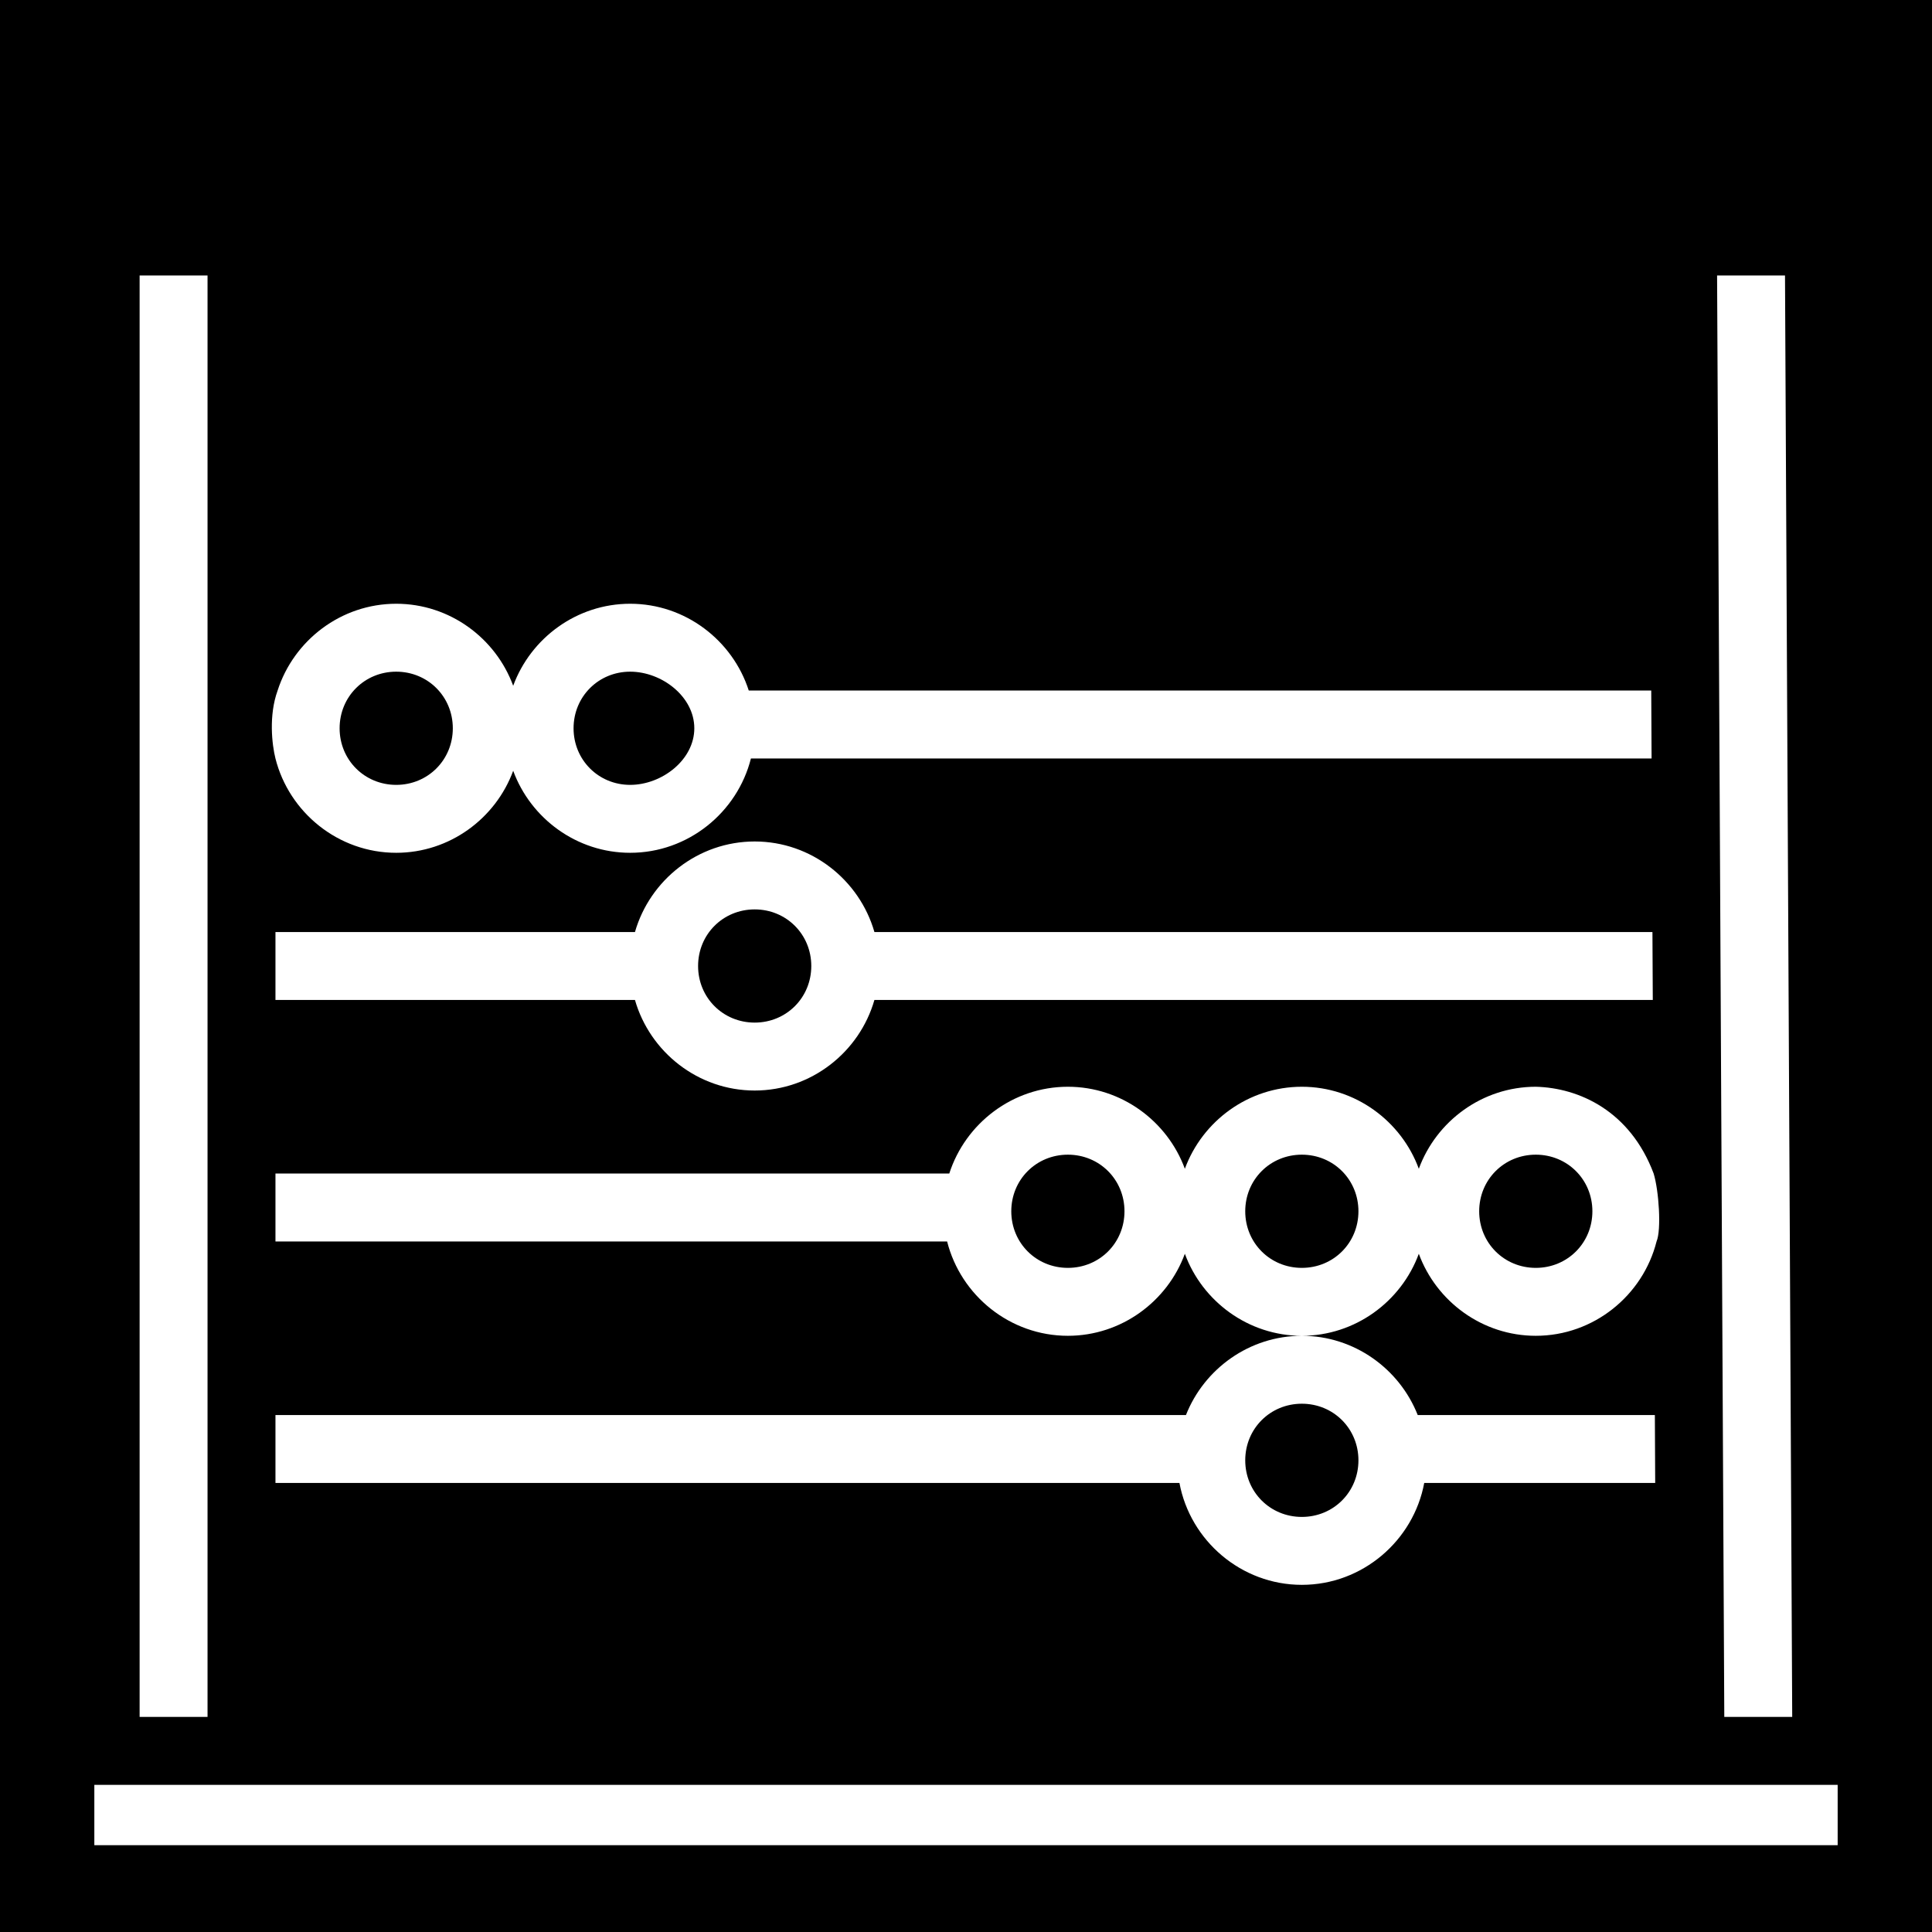
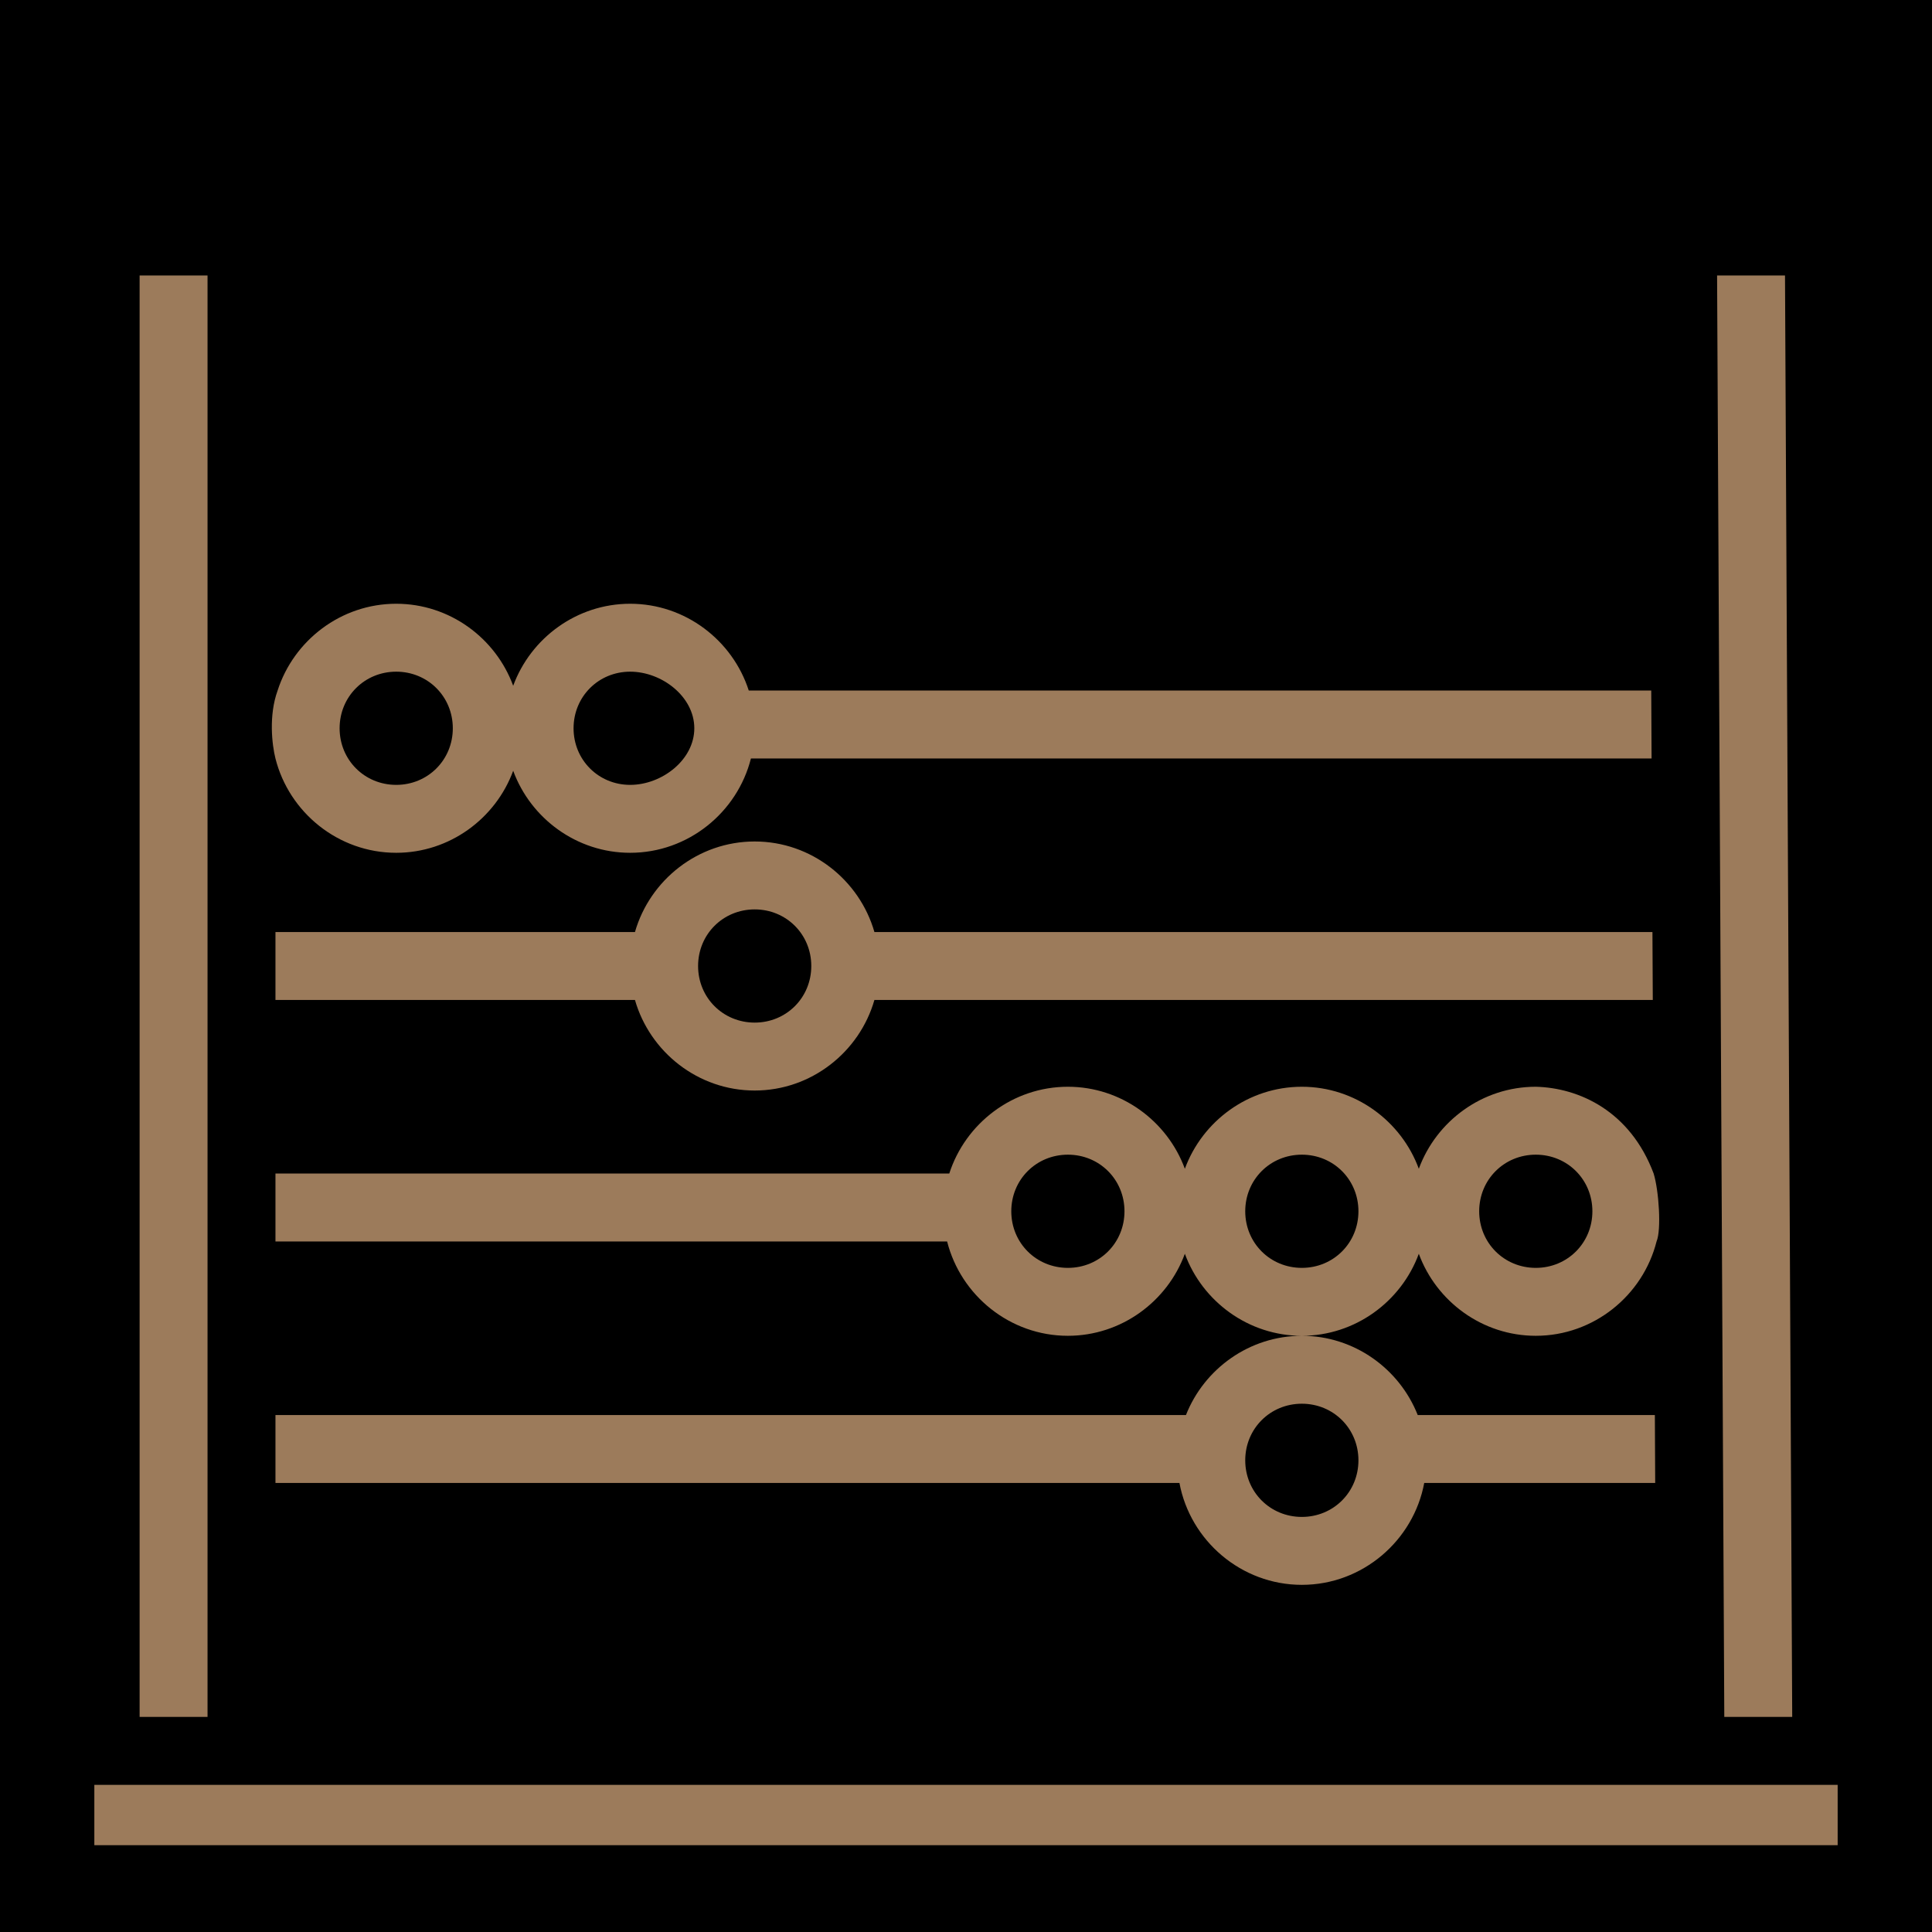
- <svg xmlns="http://www.w3.org/2000/svg" viewBox="0 0 512 512">
-   <path d="M0 0h512v512H0z" />
-   <path fill="#fff" d="M37 73v382h18V73zm418.045 0l1.91 382h18l-1.91-382zM105 160c-14.638 0-27.157 9.715-31.43 23-2.405 6.634-1.479 14.38-.574 18 3.61 14.3 16.641 25 32.004 25 14.17 0 26.36-9.102 31-21.736C140.64 216.898 152.83 226 167 226c15.363 0 28.394-10.7 32.004-25h238.682l-.09-18H198.43c-4.273-13.285-16.792-23-31.43-23-14.17 0-26.36 9.102-31 21.736C131.36 169.102 119.17 160 105 160zm0 18c8.39 0 15 6.61 15 15s-6.61 15-15 15-15-6.61-15-15 6.61-15 15-15zm62 0c8.39 0 17 6.61 17 15s-8.61 15-17 15-15-6.61-15-15 6.61-15 15-15zm33 45c-15.002 0-27.775 10.206-31.729 24H73v18h95.271c3.954 13.794 16.727 24 31.729 24 15.002 0 27.775-10.206 31.729-24h206.277l-.092-18H231.73c-3.954-13.794-16.727-24-31.729-24zm0 18c8.39 0 15 6.61 15 15s-6.61 15-15 15-15-6.61-15-15 6.61-15 15-15zm83 47c-14.638 0-27.157 9.715-31.43 23H73v18h177.996c3.61 14.3 16.641 25 32.004 25 14.17 0 26.36-9.102 31-21.736C318.64 344.898 330.83 354 345 354c14.17 0 26.36-9.102 31-21.736C380.64 344.898 392.83 354 407 354c15.363 0 28.394-10.7 32.004-25 1.31-3.077.621-13.458-.77-18C432 294.406 418.467 288.286 407 288c-14.17 0-26.36 9.102-31 21.736C371.36 297.102 359.17 288 345 288c-14.17 0-26.36 9.102-31 21.736C309.36 297.102 297.17 288 283 288zm62 66c-13.892 0-25.874 8.752-30.71 21H73v18h239.564c2.853 15.29 16.366 27 32.436 27s29.583-11.71 32.436-27h61.209l-.09-18H375.71c-4.837-12.248-16.819-21-30.711-21zm-62-48c8.39 0 15 6.61 15 15s-6.61 15-15 15-15-6.61-15-15 6.61-15 15-15zm62 0c8.39 0 15 6.61 15 15s-6.61 15-15 15-15-6.61-15-15 6.61-15 15-15zm62 0c8.39 0 15 6.61 15 15s-6.61 15-15 15-15-6.61-15-15 6.61-15 15-15zm-62 66c8.39 0 15 6.61 15 15s-6.61 15-15 15-15-6.61-15-15 6.61-15 15-15zM25 473v16h462v-16z" />
+ <svg xmlns="http://www.w3.org/2000/svg" width="100%" height="100%" viewBox="0 0 512 512" version="1.1" xml:space="preserve" style="fill-rule:evenodd;clip-rule:evenodd;stroke-linejoin:round;stroke-miterlimit:2;">
+   <rect x="0" y="0" width="512" height="512" style="fill-rule:nonzero;" />
+   <path d="M37,73L37,455L55,455L55,73L37,73ZM455.045,73L456.955,455L474.955,455L473.045,73L455.045,73ZM105,160C90.362,160 77.843,169.715 73.57,183C71.165,189.634 72.091,197.38 72.996,201C76.606,215.3 89.637,226 105,226C119.17,226 131.36,216.898 136,204.264C140.64,216.898 152.83,226 167,226C182.363,226 195.394,215.3 199.004,201L437.686,201L437.596,183L198.43,183C194.157,169.715 181.638,160 167,160C152.83,160 140.64,169.102 136,181.736C131.36,169.102 119.17,160 105,160ZM105,178C113.39,178 120,184.61 120,193C120,201.39 113.39,208 105,208C96.61,208 90,201.39 90,193C90,184.61 96.61,178 105,178ZM167,178C175.39,178 184,184.61 184,193C184,201.39 175.39,208 167,208C158.61,208 152,201.39 152,193C152,184.61 158.61,178 167,178ZM200,223C184.998,223 172.225,233.206 168.271,247L73,247L73,265L168.271,265C172.225,278.794 184.998,289 200,289C215.002,289 227.775,278.794 231.729,265L438.006,265L437.914,247L231.73,247C227.776,233.206 215.003,223 200.001,223L200,223ZM200,241C208.39,241 215,247.61 215,256C215,264.39 208.39,271 200,271C191.61,271 185,264.39 185,256C185,247.61 191.61,241 200,241ZM283,288C268.362,288 255.843,297.715 251.57,311L73,311L73,329L250.996,329C254.606,343.3 267.637,354 283,354C297.17,354 309.36,344.898 314,332.264C318.64,344.898 330.83,354 345,354C359.17,354 371.36,344.898 376,332.264C380.64,344.898 392.83,354 407,354C422.363,354 435.394,343.3 439.004,329C440.314,325.923 439.625,315.542 438.234,311C432,294.406 418.467,288.286 407,288C392.83,288 380.64,297.102 376,309.736C371.36,297.102 359.17,288 345,288C330.83,288 318.64,297.102 314,309.736C309.36,297.102 297.17,288 283,288ZM345,354C331.108,354 319.126,362.752 314.29,375L73,375L73,393L312.564,393C315.417,408.29 328.93,420 345,420C361.07,420 374.583,408.29 377.436,393L438.645,393L438.555,375L375.71,375C370.873,362.752 358.891,354 344.999,354L345,354ZM283,306C291.39,306 298,312.61 298,321C298,329.39 291.39,336 283,336C274.61,336 268,329.39 268,321C268,312.61 274.61,306 283,306ZM345,306C353.39,306 360,312.61 360,321C360,329.39 353.39,336 345,336C336.61,336 330,329.39 330,321C330,312.61 336.61,306 345,306ZM407,306C415.39,306 422,312.61 422,321C422,329.39 415.39,336 407,336C398.61,336 392,329.39 392,321C392,312.61 398.61,306 407,306ZM345,372C353.39,372 360,378.61 360,387C360,395.39 353.39,402 345,402C336.61,402 330,395.39 330,387C330,378.61 336.61,372 345,372ZM25,473L25,489L487,489L487,473L25,473Z" style="fill:rgb(156,123,91);fill-rule:nonzero;" />
</svg>
